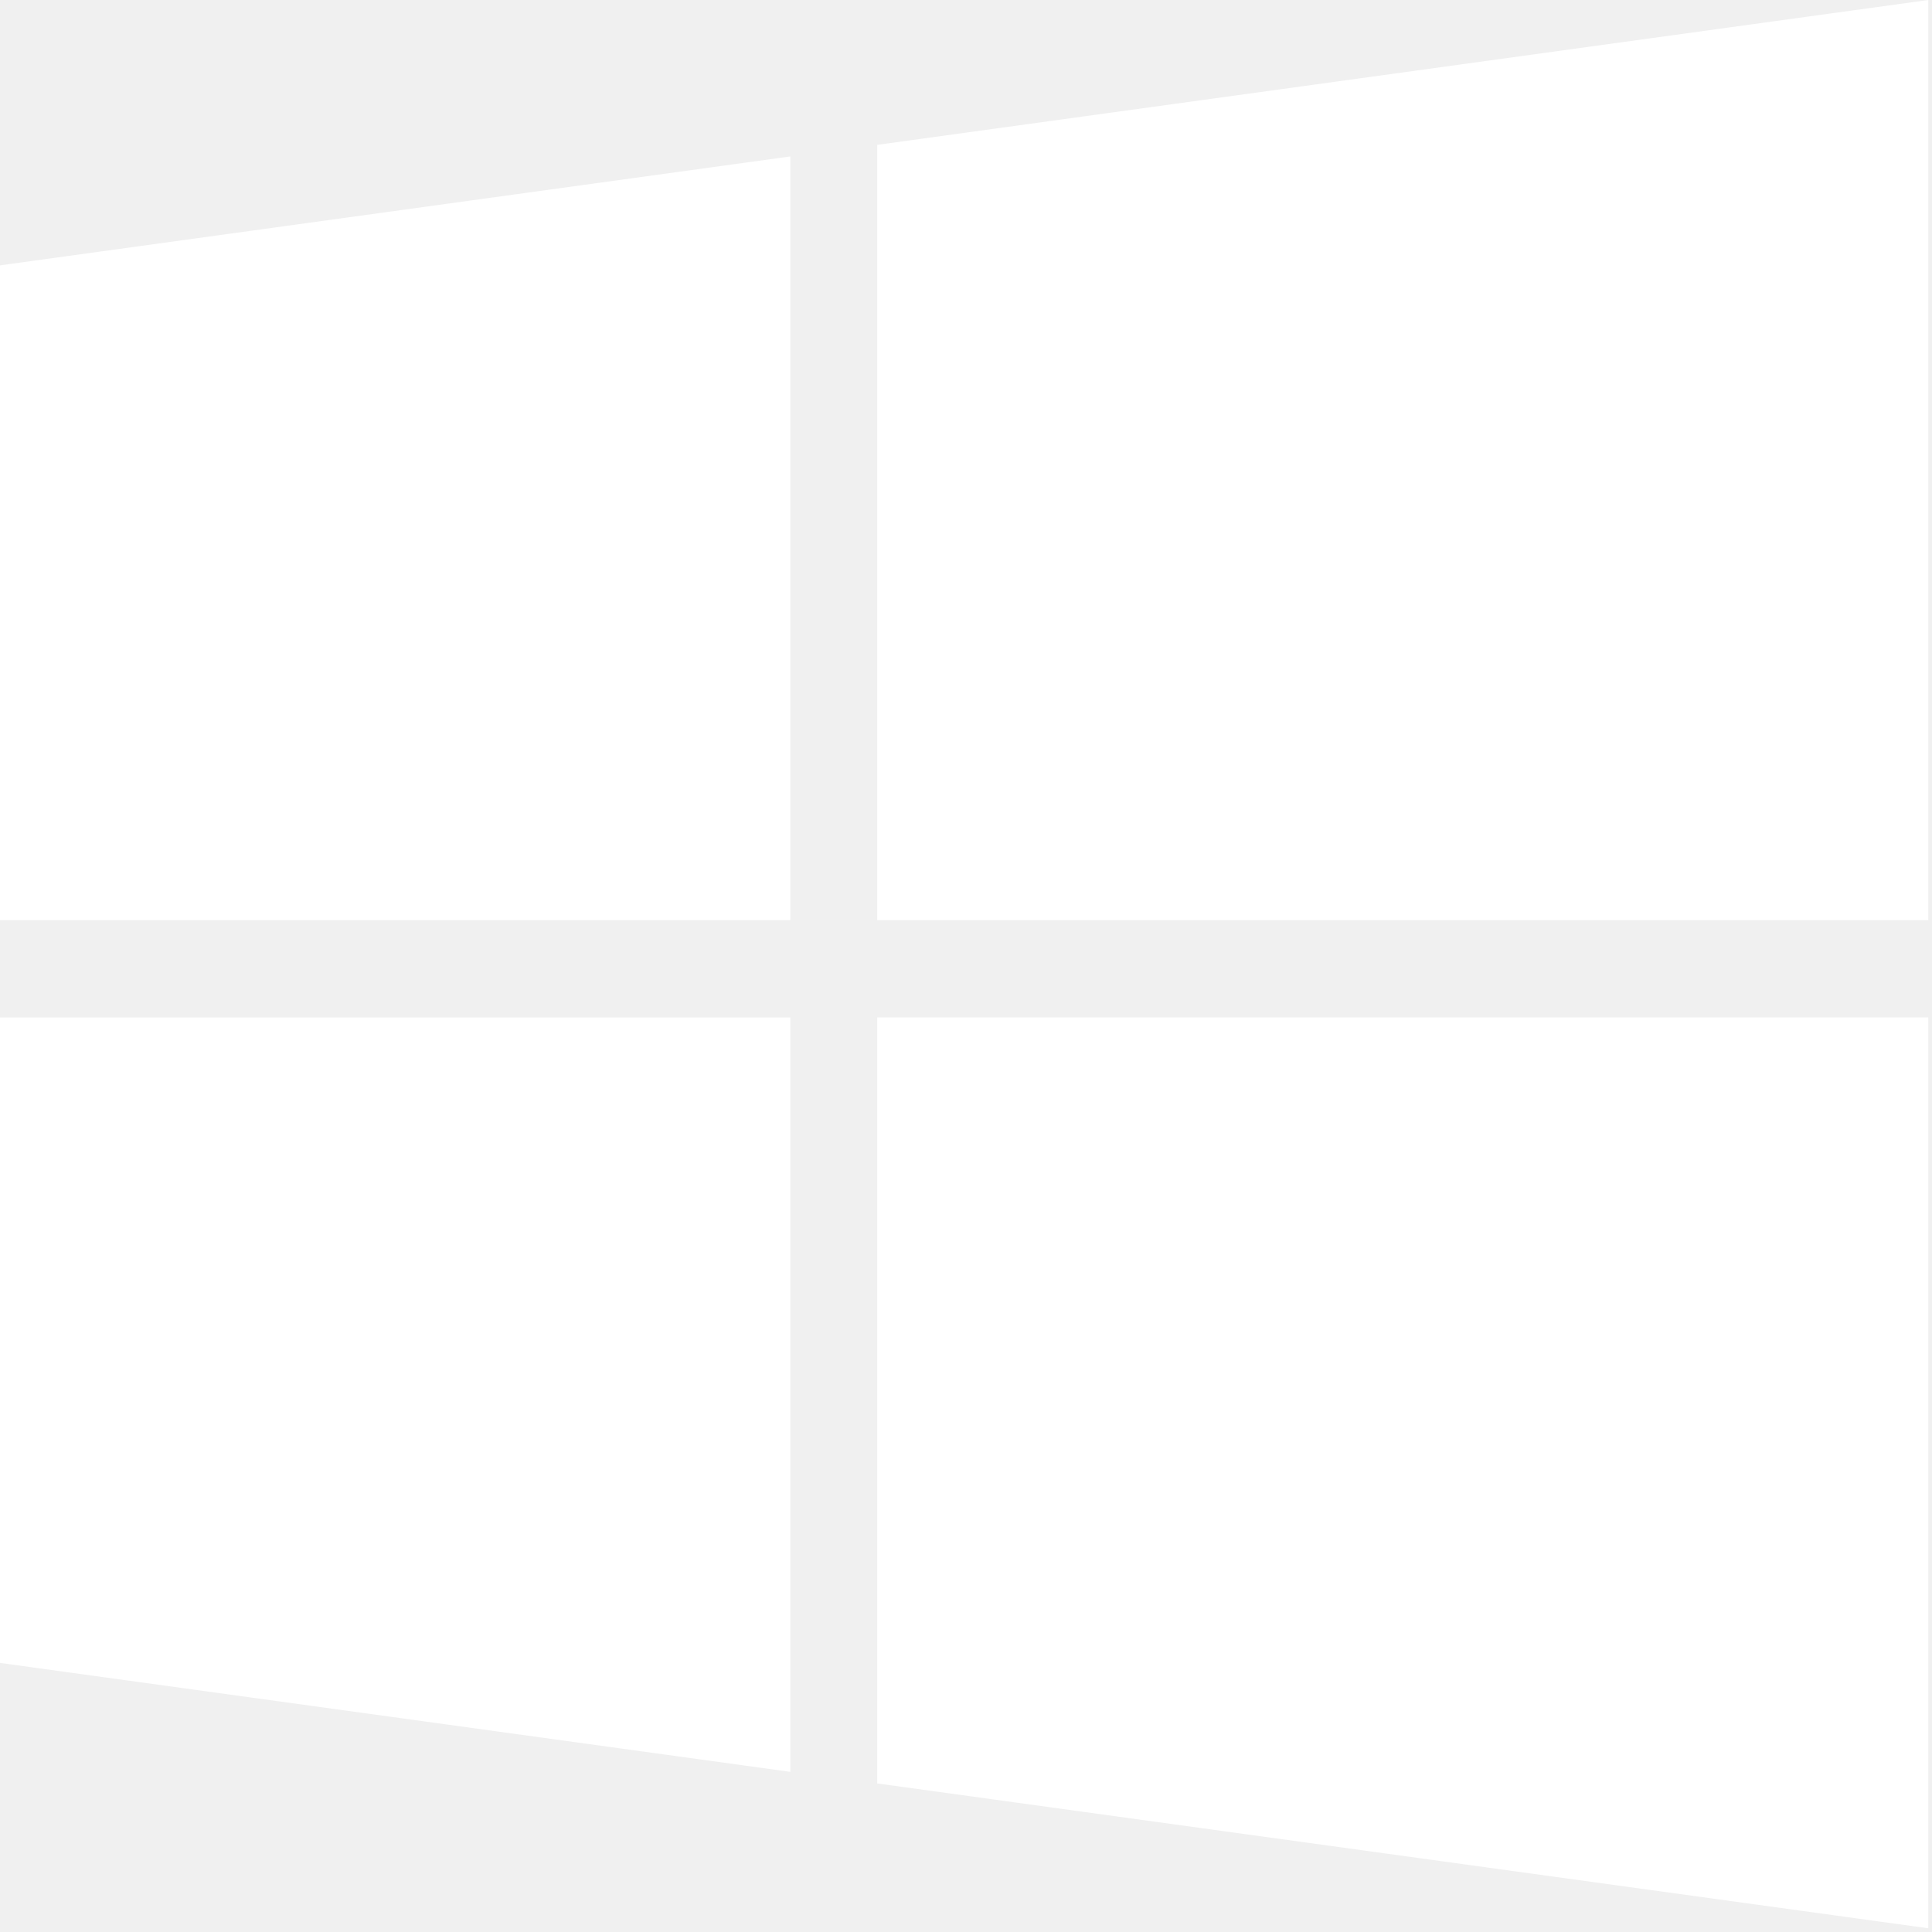
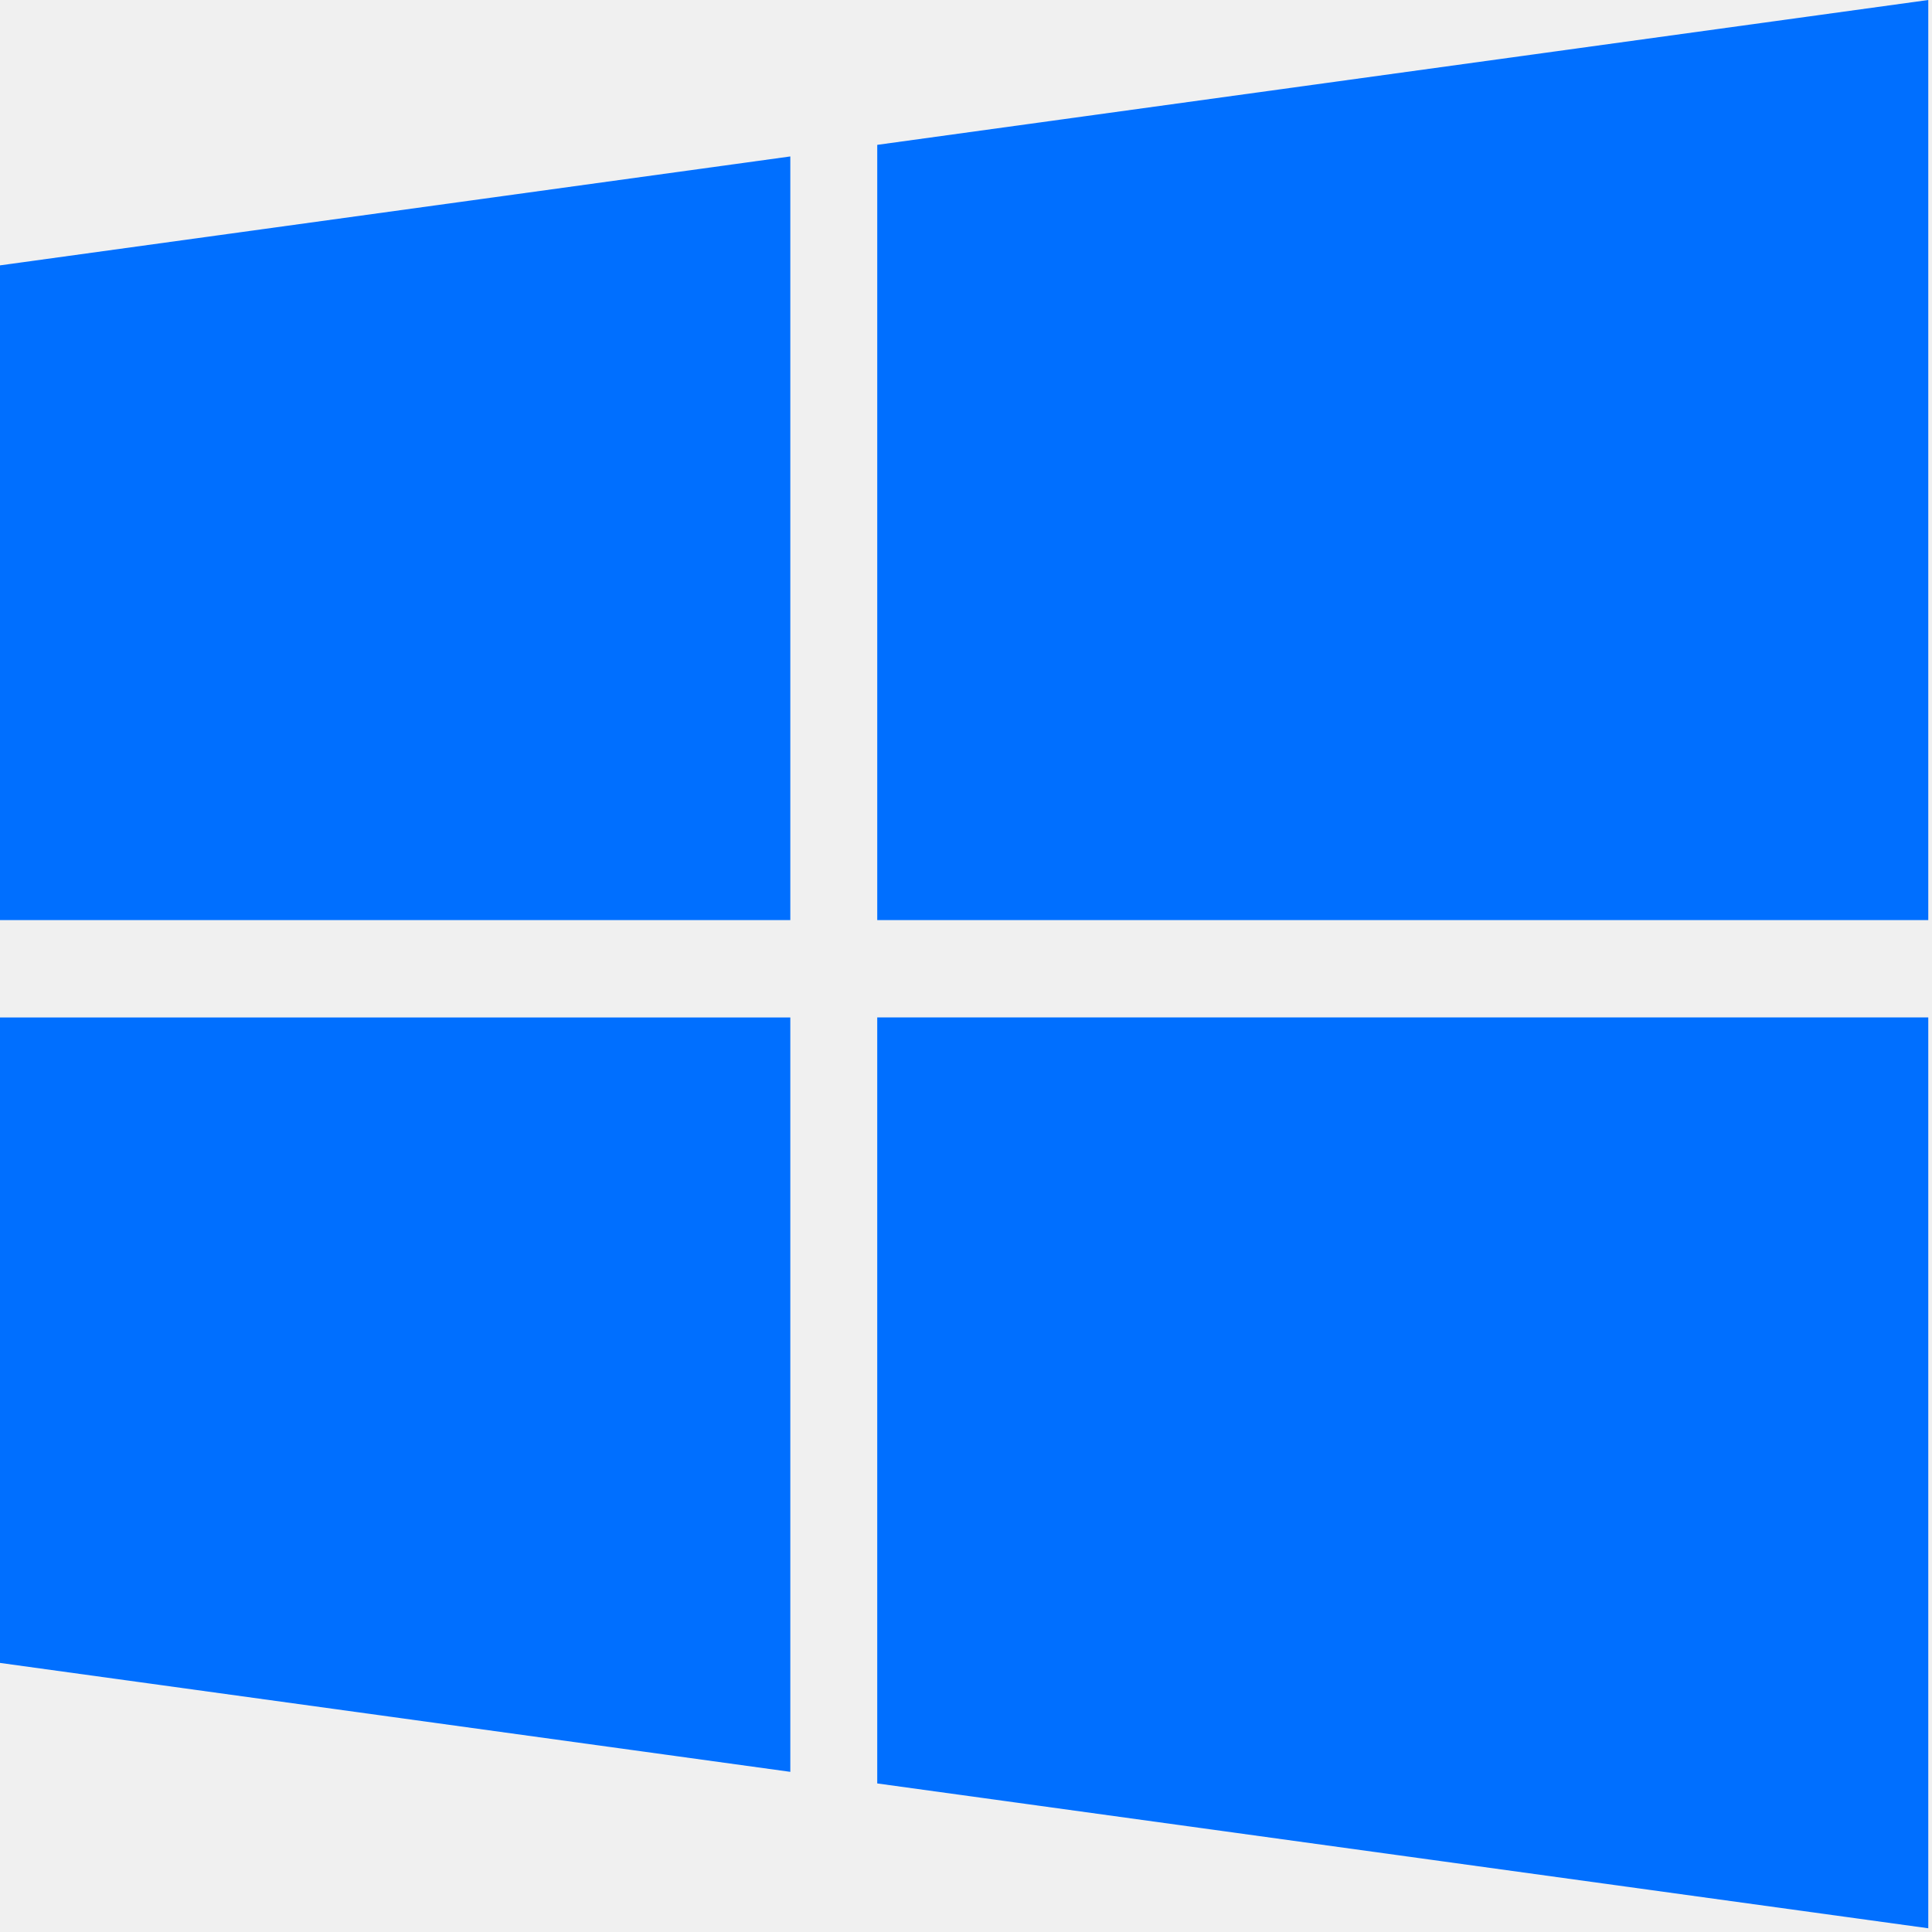
- <svg xmlns="http://www.w3.org/2000/svg" width="476px" height="476px" viewBox="0 0 476 476" version="1.1">
-   <defs />
-   <g id="Page-1" stroke="none" stroke-width="1" fill="none" fill-rule="evenodd">
-     <g id="wp" fill-rule="nonzero" fill="#FFFFFF">
-       <polygon id="Shape" points="0 409.705 194.716 436.541 194.716 250.677 0 250.677" />
-       <polygon id="Shape" points="0 226.692 194.716 226.692 194.716 38.544 0 65.38" />
-       <polygon id="Shape" points="216.129 439.398 475.082 475.082 475.082 250.677 475.082 250.674 216.129 250.674" />
-       <polygon id="Shape" points="216.132 35.688 216.132 226.692 475.082 226.692 475.082 0" />
-     </g>
+ <svg xmlns="http://www.w3.org/2000/svg" width="476" height="476" viewBox="0 0 476 476">
+   <g fill-rule="nonzero" fill="#006fff">
+     <path d="M0 409.705l194.716 26.836V250.678H0M0 226.692h194.716V38.544L0 65.38M216.13 439.398l258.952 35.684V250.674H216.13M216.132 35.688v191.004h258.95V0" />
  </g>
</svg>
